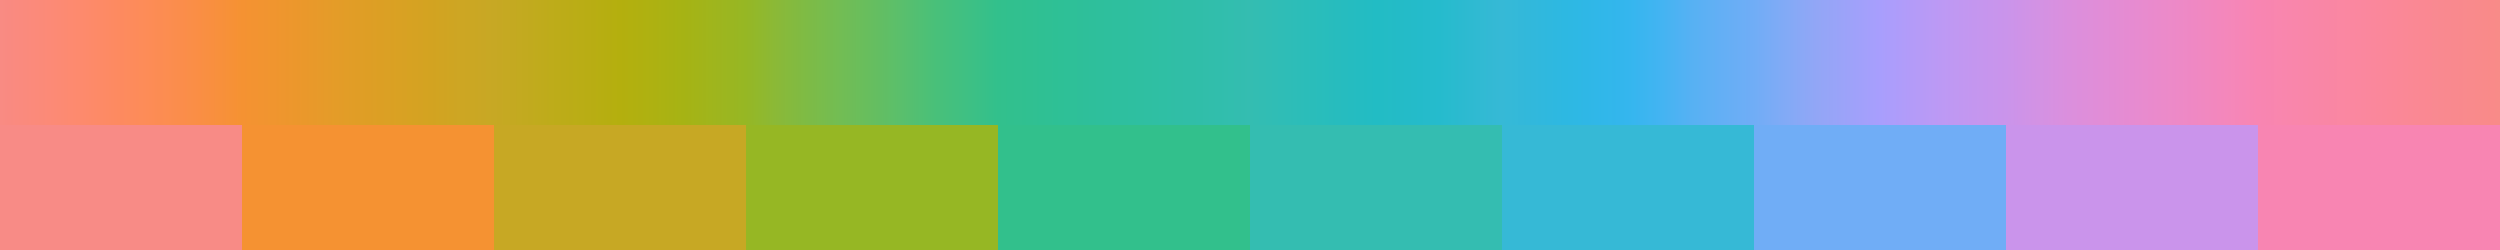
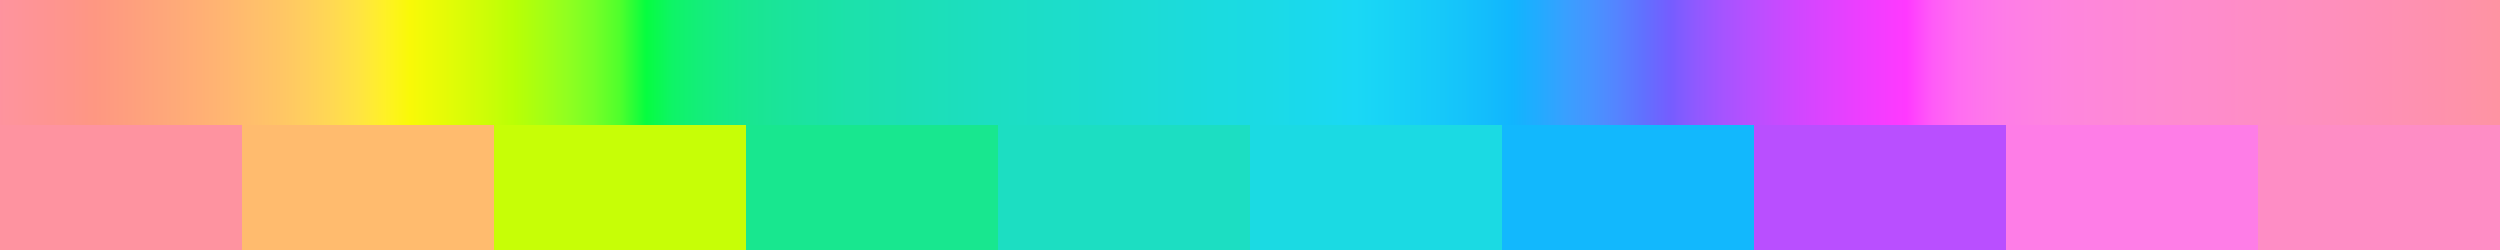
- <svg xmlns="http://www.w3.org/2000/svg" viewBox="0 0 1600 160" preserveAspectRatio="none" role="img" aria-label="a high-chroma Munsell hue circle at value 6.8, shown continuously and in its 10 major hue families">
+ <svg xmlns="http://www.w3.org/2000/svg" viewBox="0 0 1600 160" preserveAspectRatio="none" role="img" aria-label="the Ostwald hue circle at full color, shown continuously and in ten steps">
  <defs>
    <linearGradient id="continuous" x1="0" y1="0" x2="1" y2="0">
-       <stop offset="0.00%" stop-color="#f88b86" />
-       <stop offset="1.25%" stop-color="#fa8a7e" />
-       <stop offset="2.50%" stop-color="#fc8a76" />
-       <stop offset="3.75%" stop-color="#fd8a6c" />
-       <stop offset="5.00%" stop-color="#fd8a61" />
-       <stop offset="6.25%" stop-color="#fd8c57" />
-       <stop offset="7.50%" stop-color="#fb8d4c" />
-       <stop offset="8.75%" stop-color="#f98f40" />
-       <stop offset="10.00%" stop-color="#f59232" />
-       <stop offset="11.25%" stop-color="#f0952f" />
-       <stop offset="12.50%" stop-color="#ea982b" />
-       <stop offset="13.75%" stop-color="#e49c28" />
-       <stop offset="15.00%" stop-color="#de9e25" />
-       <stop offset="16.25%" stop-color="#d9a123" />
-       <stop offset="17.50%" stop-color="#d3a321" />
-       <stop offset="18.75%" stop-color="#cda623" />
-       <stop offset="20.00%" stop-color="#c7a824" />
-       <stop offset="21.25%" stop-color="#c2aa1f" />
-       <stop offset="22.50%" stop-color="#bdac19" />
-       <stop offset="23.75%" stop-color="#b9ad14" />
-       <stop offset="25.00%" stop-color="#b4af0e" />
-       <stop offset="26.25%" stop-color="#aeb111" />
-       <stop offset="27.50%" stop-color="#a6b314" />
-       <stop offset="28.75%" stop-color="#9fb51d" />
-       <stop offset="30.00%" stop-color="#96b724" />
-       <stop offset="31.25%" stop-color="#8ab938" />
-       <stop offset="32.50%" stop-color="#7dbb46" />
-       <stop offset="33.75%" stop-color="#72bd54" />
-       <stop offset="35.00%" stop-color="#66be5f" />
-       <stop offset="36.25%" stop-color="#59bf6d" />
-       <stop offset="37.50%" stop-color="#49c079" />
-       <stop offset="38.75%" stop-color="#3fc083" />
-       <stop offset="40.00%" stop-color="#32c08c" />
-       <stop offset="41.25%" stop-color="#30c091" />
-       <stop offset="42.50%" stop-color="#2ec096" />
-       <stop offset="43.75%" stop-color="#2ebf9b" />
-       <stop offset="45.00%" stop-color="#2ebf9f" />
-       <stop offset="46.25%" stop-color="#2fbfa3" />
-       <stop offset="47.50%" stop-color="#30bea7" />
-       <stop offset="48.75%" stop-color="#31beac" />
-       <stop offset="50.00%" stop-color="#34bdb1" />
-       <stop offset="51.25%" stop-color="#2fbdb6" />
-       <stop offset="52.50%" stop-color="#2abdba" />
-       <stop offset="53.75%" stop-color="#26bcbf" />
-       <stop offset="55.00%" stop-color="#22bcc4" />
-       <stop offset="56.25%" stop-color="#24bbc8" />
-       <stop offset="57.50%" stop-color="#25bbcd" />
-       <stop offset="58.75%" stop-color="#2ebad1" />
-       <stop offset="60.00%" stop-color="#36b9d6" />
-       <stop offset="61.25%" stop-color="#31b8dc" />
-       <stop offset="62.50%" stop-color="#2db8e2" />
-       <stop offset="63.75%" stop-color="#30b7e8" />
-       <stop offset="65.00%" stop-color="#34b6ee" />
-       <stop offset="66.25%" stop-color="#42b4f2" />
-       <stop offset="67.50%" stop-color="#56b1f3" />
-       <stop offset="68.75%" stop-color="#64aff5" />
-       <stop offset="70.00%" stop-color="#70adf6" />
-       <stop offset="71.25%" stop-color="#82aaf6" />
-       <stop offset="72.50%" stop-color="#92a6f6" />
-       <stop offset="73.75%" stop-color="#9da2f9" />
-       <stop offset="75.00%" stop-color="#a89efd" />
-       <stop offset="76.25%" stop-color="#b39bf8" />
-       <stop offset="77.50%" stop-color="#bd99f4" />
-       <stop offset="78.75%" stop-color="#c496ef" />
-       <stop offset="80.00%" stop-color="#ca94eb" />
-       <stop offset="81.25%" stop-color="#d392e4" />
-       <stop offset="82.50%" stop-color="#db8fdd" />
-       <stop offset="83.75%" stop-color="#e18dd7" />
-       <stop offset="85.00%" stop-color="#e68bd1" />
-       <stop offset="86.25%" stop-color="#eb8aca" />
-       <stop offset="87.50%" stop-color="#ef88c3" />
-       <stop offset="88.75%" stop-color="#f487bb" />
-       <stop offset="90.00%" stop-color="#f885b2" />
-       <stop offset="91.25%" stop-color="#f986ac" />
-       <stop offset="92.50%" stop-color="#f986a6" />
-       <stop offset="93.75%" stop-color="#fa87a0" />
-       <stop offset="95.00%" stop-color="#fa879a" />
-       <stop offset="96.25%" stop-color="#fa8894" />
-       <stop offset="97.50%" stop-color="#f9898f" />
-       <stop offset="98.75%" stop-color="#f98a8b" />
-       <stop offset="100.00%" stop-color="#f88b86" />
+       <stop offset="0.00%" stop-color="#fe93a0" />
+       <stop offset="1.04%" stop-color="#fe949a" />
+       <stop offset="2.08%" stop-color="#fe9493" />
+       <stop offset="3.13%" stop-color="#fe958b" />
+       <stop offset="4.17%" stop-color="#fe9782" />
+       <stop offset="5.21%" stop-color="#fe9d7f" />
+       <stop offset="6.25%" stop-color="#fea37c" />
+       <stop offset="7.29%" stop-color="#fea979" />
+       <stop offset="8.33%" stop-color="#ffaf75" />
+       <stop offset="9.38%" stop-color="#ffb671" />
+       <stop offset="10.42%" stop-color="#ffbe6c" />
+       <stop offset="11.46%" stop-color="#ffc566" />
+       <stop offset="12.50%" stop-color="#ffce5e" />
+       <stop offset="13.54%" stop-color="#ffd853" />
+       <stop offset="14.58%" stop-color="#ffe344" />
+       <stop offset="15.63%" stop-color="#fff028" />
+       <stop offset="16.67%" stop-color="#f9f907" />
+       <stop offset="17.71%" stop-color="#eafb06" />
+       <stop offset="18.75%" stop-color="#dbfc06" />
+       <stop offset="19.79%" stop-color="#cbfd06" />
+       <stop offset="20.83%" stop-color="#b9ff05" />
+       <stop offset="21.88%" stop-color="#a6ff13" />
+       <stop offset="22.92%" stop-color="#90ff20" />
+       <stop offset="23.96%" stop-color="#75ff27" />
+       <stop offset="25.00%" stop-color="#4fff2c" />
+       <stop offset="26.04%" stop-color="#06fd3f" />
+       <stop offset="27.08%" stop-color="#0ef466" />
+       <stop offset="28.13%" stop-color="#13ee79" />
+       <stop offset="29.17%" stop-color="#16ea87" />
+       <stop offset="30.21%" stop-color="#19e691" />
+       <stop offset="31.25%" stop-color="#1ae499" />
+       <stop offset="32.29%" stop-color="#1be3a0" />
+       <stop offset="33.33%" stop-color="#1be2a6" />
+       <stop offset="34.38%" stop-color="#1ce1ac" />
+       <stop offset="35.42%" stop-color="#1ce0b0" />
+       <stop offset="36.46%" stop-color="#1cdfb5" />
+       <stop offset="37.50%" stop-color="#1cdfb9" />
+       <stop offset="38.54%" stop-color="#1cdebd" />
+       <stop offset="39.58%" stop-color="#1cdec1" />
+       <stop offset="40.63%" stop-color="#1cdec4" />
+       <stop offset="41.67%" stop-color="#1cddc8" />
+       <stop offset="42.71%" stop-color="#1cddcb" />
+       <stop offset="43.75%" stop-color="#1cdcce" />
+       <stop offset="44.79%" stop-color="#1cdcd2" />
+       <stop offset="45.83%" stop-color="#1cdcd5" />
+       <stop offset="46.88%" stop-color="#1cdbd9" />
+       <stop offset="47.92%" stop-color="#1bdbdc" />
+       <stop offset="48.96%" stop-color="#1bdbe0" />
+       <stop offset="50.00%" stop-color="#1bdae3" />
+       <stop offset="51.04%" stop-color="#1bdae7" />
+       <stop offset="52.08%" stop-color="#1ad9ec" />
+       <stop offset="53.13%" stop-color="#1ad9f0" />
+       <stop offset="54.17%" stop-color="#1ad8f5" />
+       <stop offset="55.21%" stop-color="#18d4f6" />
+       <stop offset="56.25%" stop-color="#17cff7" />
+       <stop offset="57.29%" stop-color="#16caf9" />
+       <stop offset="58.33%" stop-color="#15c4fa" />
+       <stop offset="59.38%" stop-color="#13bdfc" />
+       <stop offset="60.42%" stop-color="#11b5fe" />
+       <stop offset="61.46%" stop-color="#22abff" />
+       <stop offset="62.50%" stop-color="#38a0ff" />
+       <stop offset="63.54%" stop-color="#4794ff" />
+       <stop offset="64.58%" stop-color="#5584ff" />
+       <stop offset="65.63%" stop-color="#6170ff" />
+       <stop offset="66.67%" stop-color="#755dff" />
+       <stop offset="67.71%" stop-color="#9059ff" />
+       <stop offset="68.75%" stop-color="#a554ff" />
+       <stop offset="69.79%" stop-color="#b650ff" />
+       <stop offset="70.83%" stop-color="#c54bff" />
+       <stop offset="71.88%" stop-color="#d246ff" />
+       <stop offset="72.92%" stop-color="#de43ff" />
+       <stop offset="73.96%" stop-color="#ea3fff" />
+       <stop offset="75.00%" stop-color="#f43cff" />
+       <stop offset="76.04%" stop-color="#ff39ff" />
+       <stop offset="77.08%" stop-color="#ff5bf7" />
+       <stop offset="78.13%" stop-color="#ff6df1" />
+       <stop offset="79.17%" stop-color="#fe77eb" />
+       <stop offset="80.21%" stop-color="#fe7ee6" />
+       <stop offset="81.25%" stop-color="#fe82e2" />
+       <stop offset="82.29%" stop-color="#fe85de" />
+       <stop offset="83.33%" stop-color="#fe87da" />
+       <stop offset="84.38%" stop-color="#fe88d7" />
+       <stop offset="85.42%" stop-color="#fe8ad3" />
+       <stop offset="86.46%" stop-color="#fe8bd0" />
+       <stop offset="87.50%" stop-color="#fe8ccd" />
+       <stop offset="88.54%" stop-color="#fe8cca" />
+       <stop offset="89.58%" stop-color="#fe8dc6" />
+       <stop offset="90.63%" stop-color="#fe8ec3" />
+       <stop offset="91.67%" stop-color="#fe8fc0" />
+       <stop offset="92.71%" stop-color="#fe8fbd" />
+       <stop offset="93.75%" stop-color="#fe90b9" />
+       <stop offset="94.79%" stop-color="#fe90b6" />
+       <stop offset="95.83%" stop-color="#fe91b2" />
+       <stop offset="96.88%" stop-color="#fe91ae" />
+       <stop offset="97.92%" stop-color="#fe92aa" />
+       <stop offset="98.96%" stop-color="#fe93a5" />
+       <stop offset="100.00%" stop-color="#fe93a0" />
    </linearGradient>
    <linearGradient id="families" x1="0" y1="0" x2="1" y2="0">
-       <stop offset="0.00%" stop-color="#f88b86" />
-       <stop offset="10.00%" stop-color="#f88b86" />
-       <stop offset="10.00%" stop-color="#f59232" />
-       <stop offset="20.00%" stop-color="#f59232" />
-       <stop offset="20.00%" stop-color="#c7a824" />
-       <stop offset="30.00%" stop-color="#c7a824" />
-       <stop offset="30.00%" stop-color="#96b724" />
-       <stop offset="40.00%" stop-color="#96b724" />
-       <stop offset="40.00%" stop-color="#32c08c" />
-       <stop offset="50.00%" stop-color="#32c08c" />
-       <stop offset="50.00%" stop-color="#34bdb1" />
-       <stop offset="60.00%" stop-color="#34bdb1" />
-       <stop offset="60.00%" stop-color="#36b9d6" />
-       <stop offset="70.00%" stop-color="#36b9d6" />
-       <stop offset="70.00%" stop-color="#70adf6" />
-       <stop offset="80.00%" stop-color="#70adf6" />
-       <stop offset="80.00%" stop-color="#ca94eb" />
-       <stop offset="90.00%" stop-color="#ca94eb" />
-       <stop offset="90.00%" stop-color="#f885b2" />
-       <stop offset="100.00%" stop-color="#f885b2" />
+       <stop offset="0.00%" stop-color="#fe93a0" />
+       <stop offset="10.00%" stop-color="#fe93a0" />
+       <stop offset="10.00%" stop-color="#ffbb6e" />
+       <stop offset="20.00%" stop-color="#ffbb6e" />
+       <stop offset="20.00%" stop-color="#c7fe06" />
+       <stop offset="30.00%" stop-color="#c7fe06" />
+       <stop offset="30.00%" stop-color="#18e78f" />
+       <stop offset="40.00%" stop-color="#18e78f" />
+       <stop offset="40.00%" stop-color="#1cdec2" />
+       <stop offset="50.00%" stop-color="#1cdec2" />
+       <stop offset="50.00%" stop-color="#1bdae3" />
+       <stop offset="60.00%" stop-color="#1bdae3" />
+       <stop offset="60.00%" stop-color="#12b8fd" />
+       <stop offset="70.00%" stop-color="#12b8fd" />
+       <stop offset="70.00%" stop-color="#b94fff" />
+       <stop offset="80.00%" stop-color="#b94fff" />
+       <stop offset="80.00%" stop-color="#fe7de7" />
+       <stop offset="90.00%" stop-color="#fe7de7" />
+       <stop offset="90.00%" stop-color="#fe8dc5" />
+       <stop offset="100.00%" stop-color="#fe8dc5" />
    </linearGradient>
  </defs>
  <rect width="1600" height="80" fill="url(#continuous)" />
  <rect y="80" width="1600" height="80" fill="url(#families)" />
</svg>
